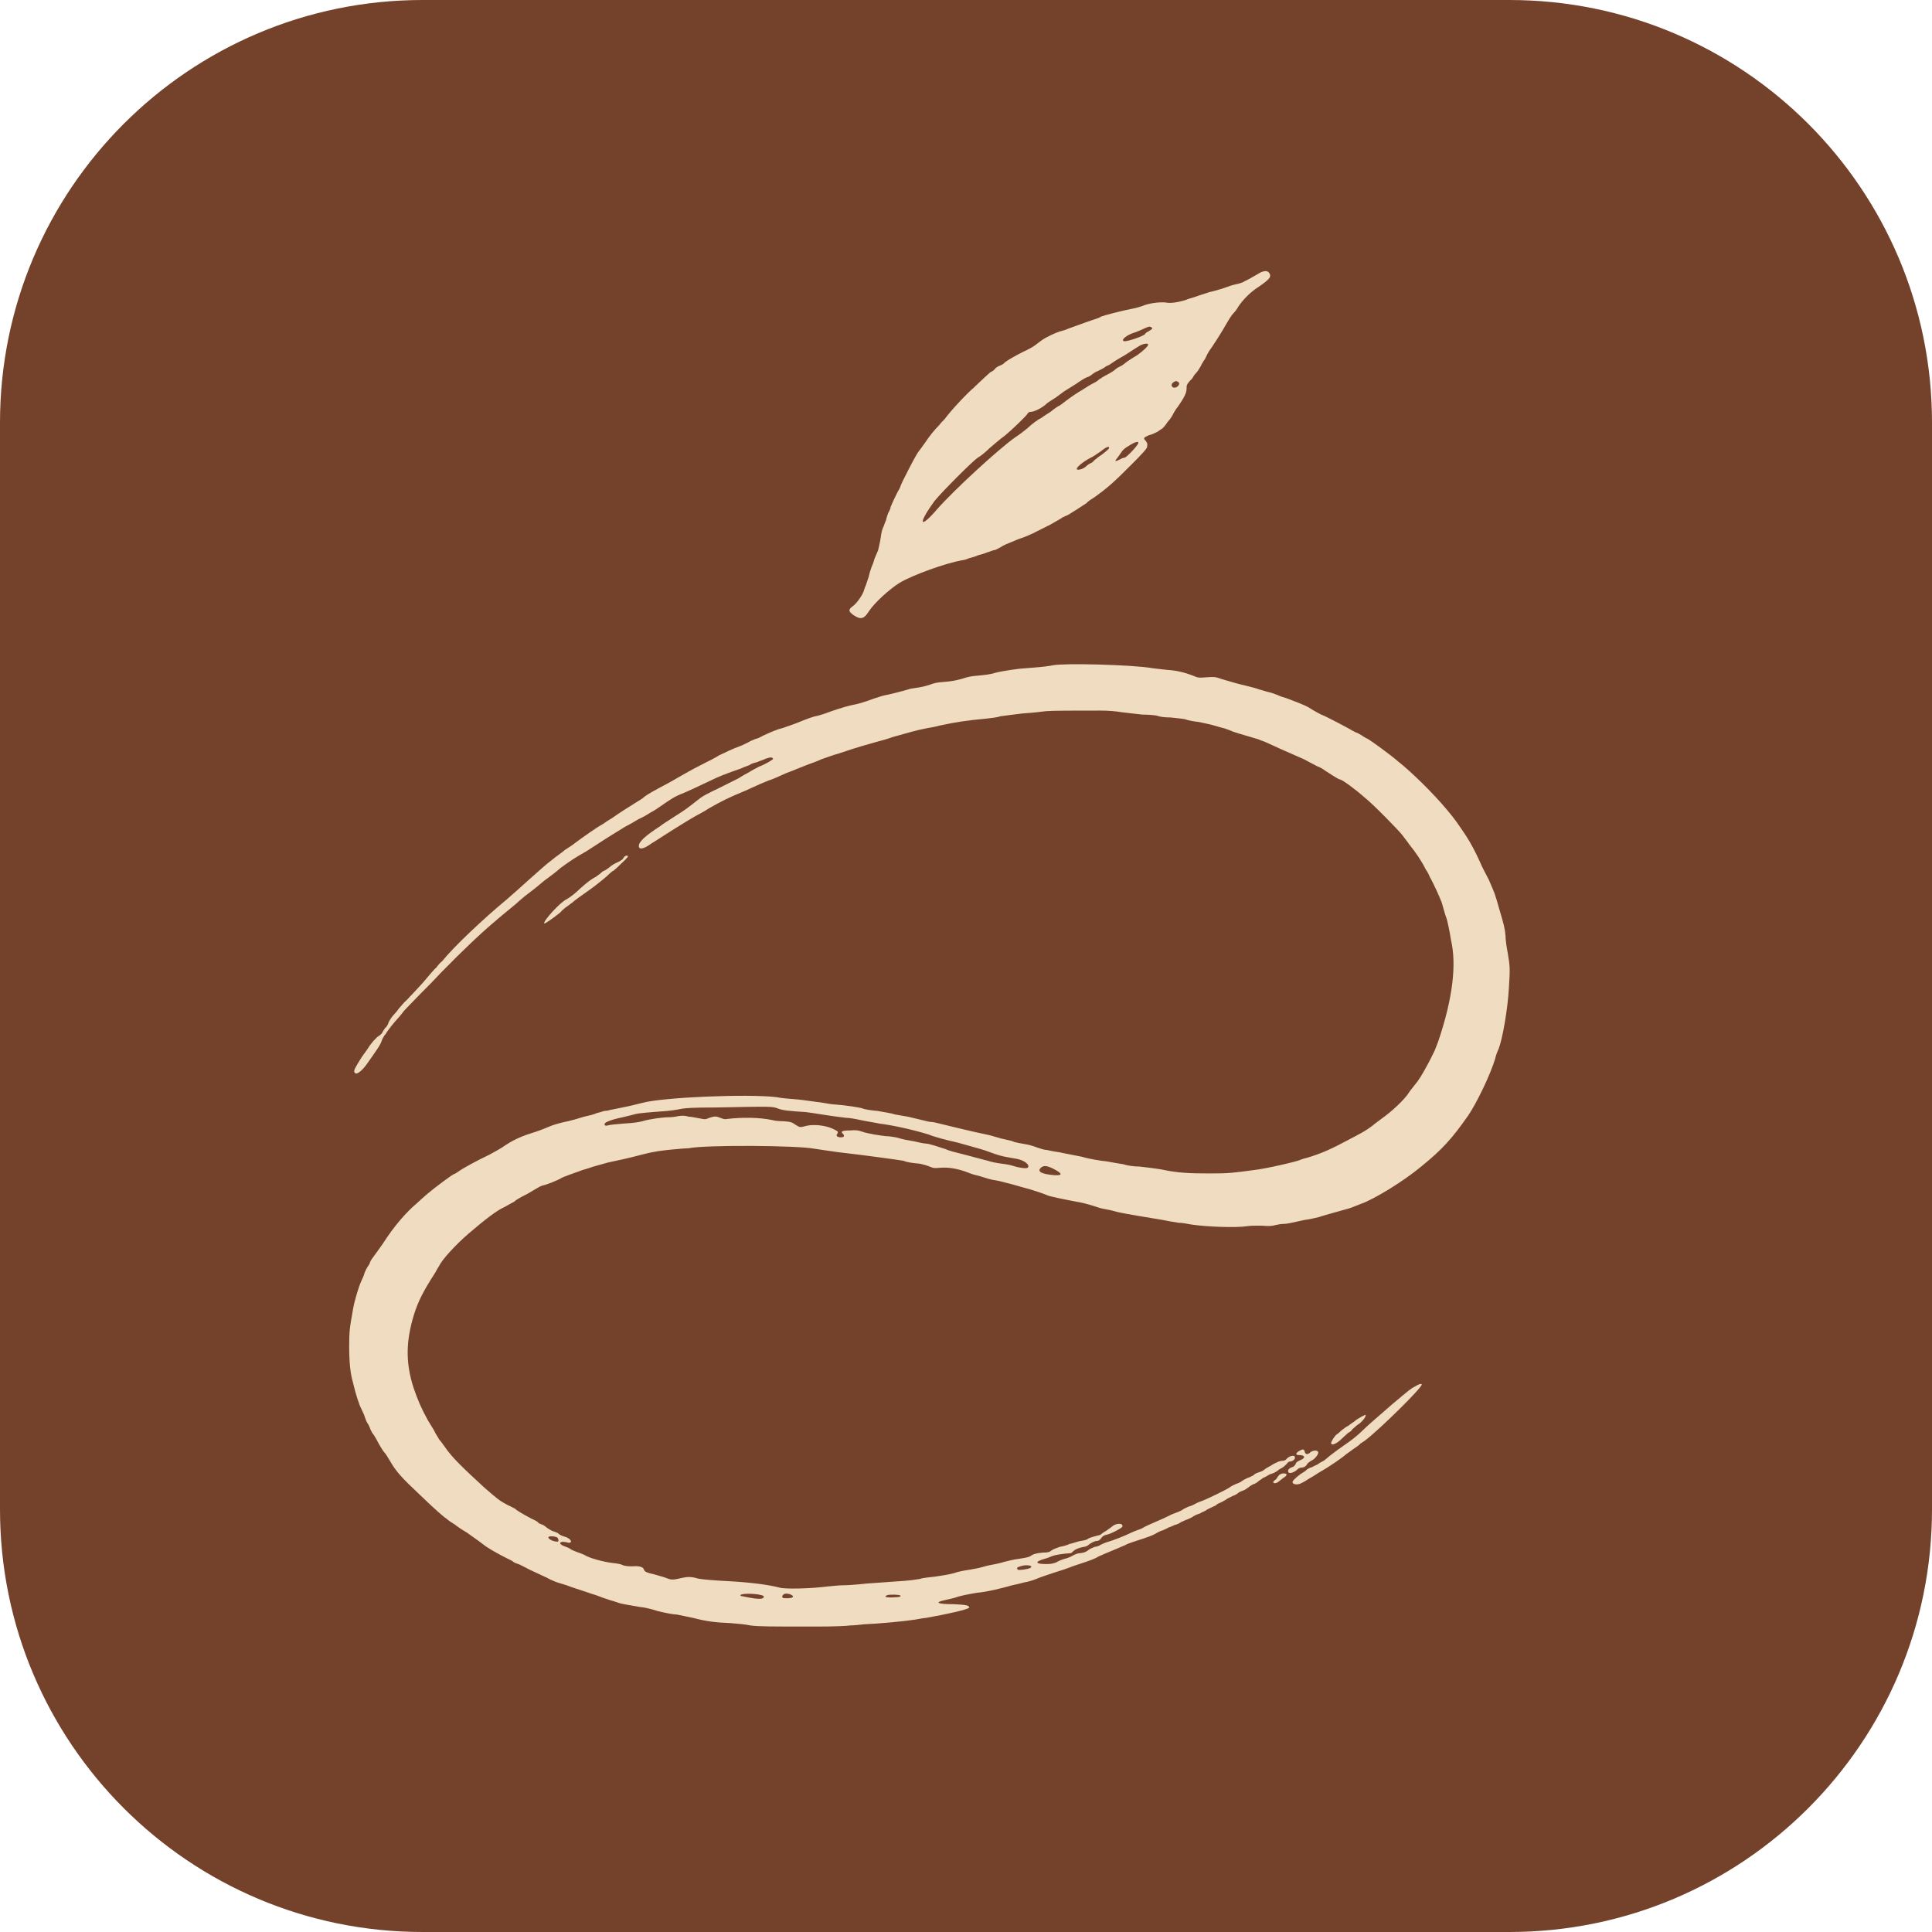
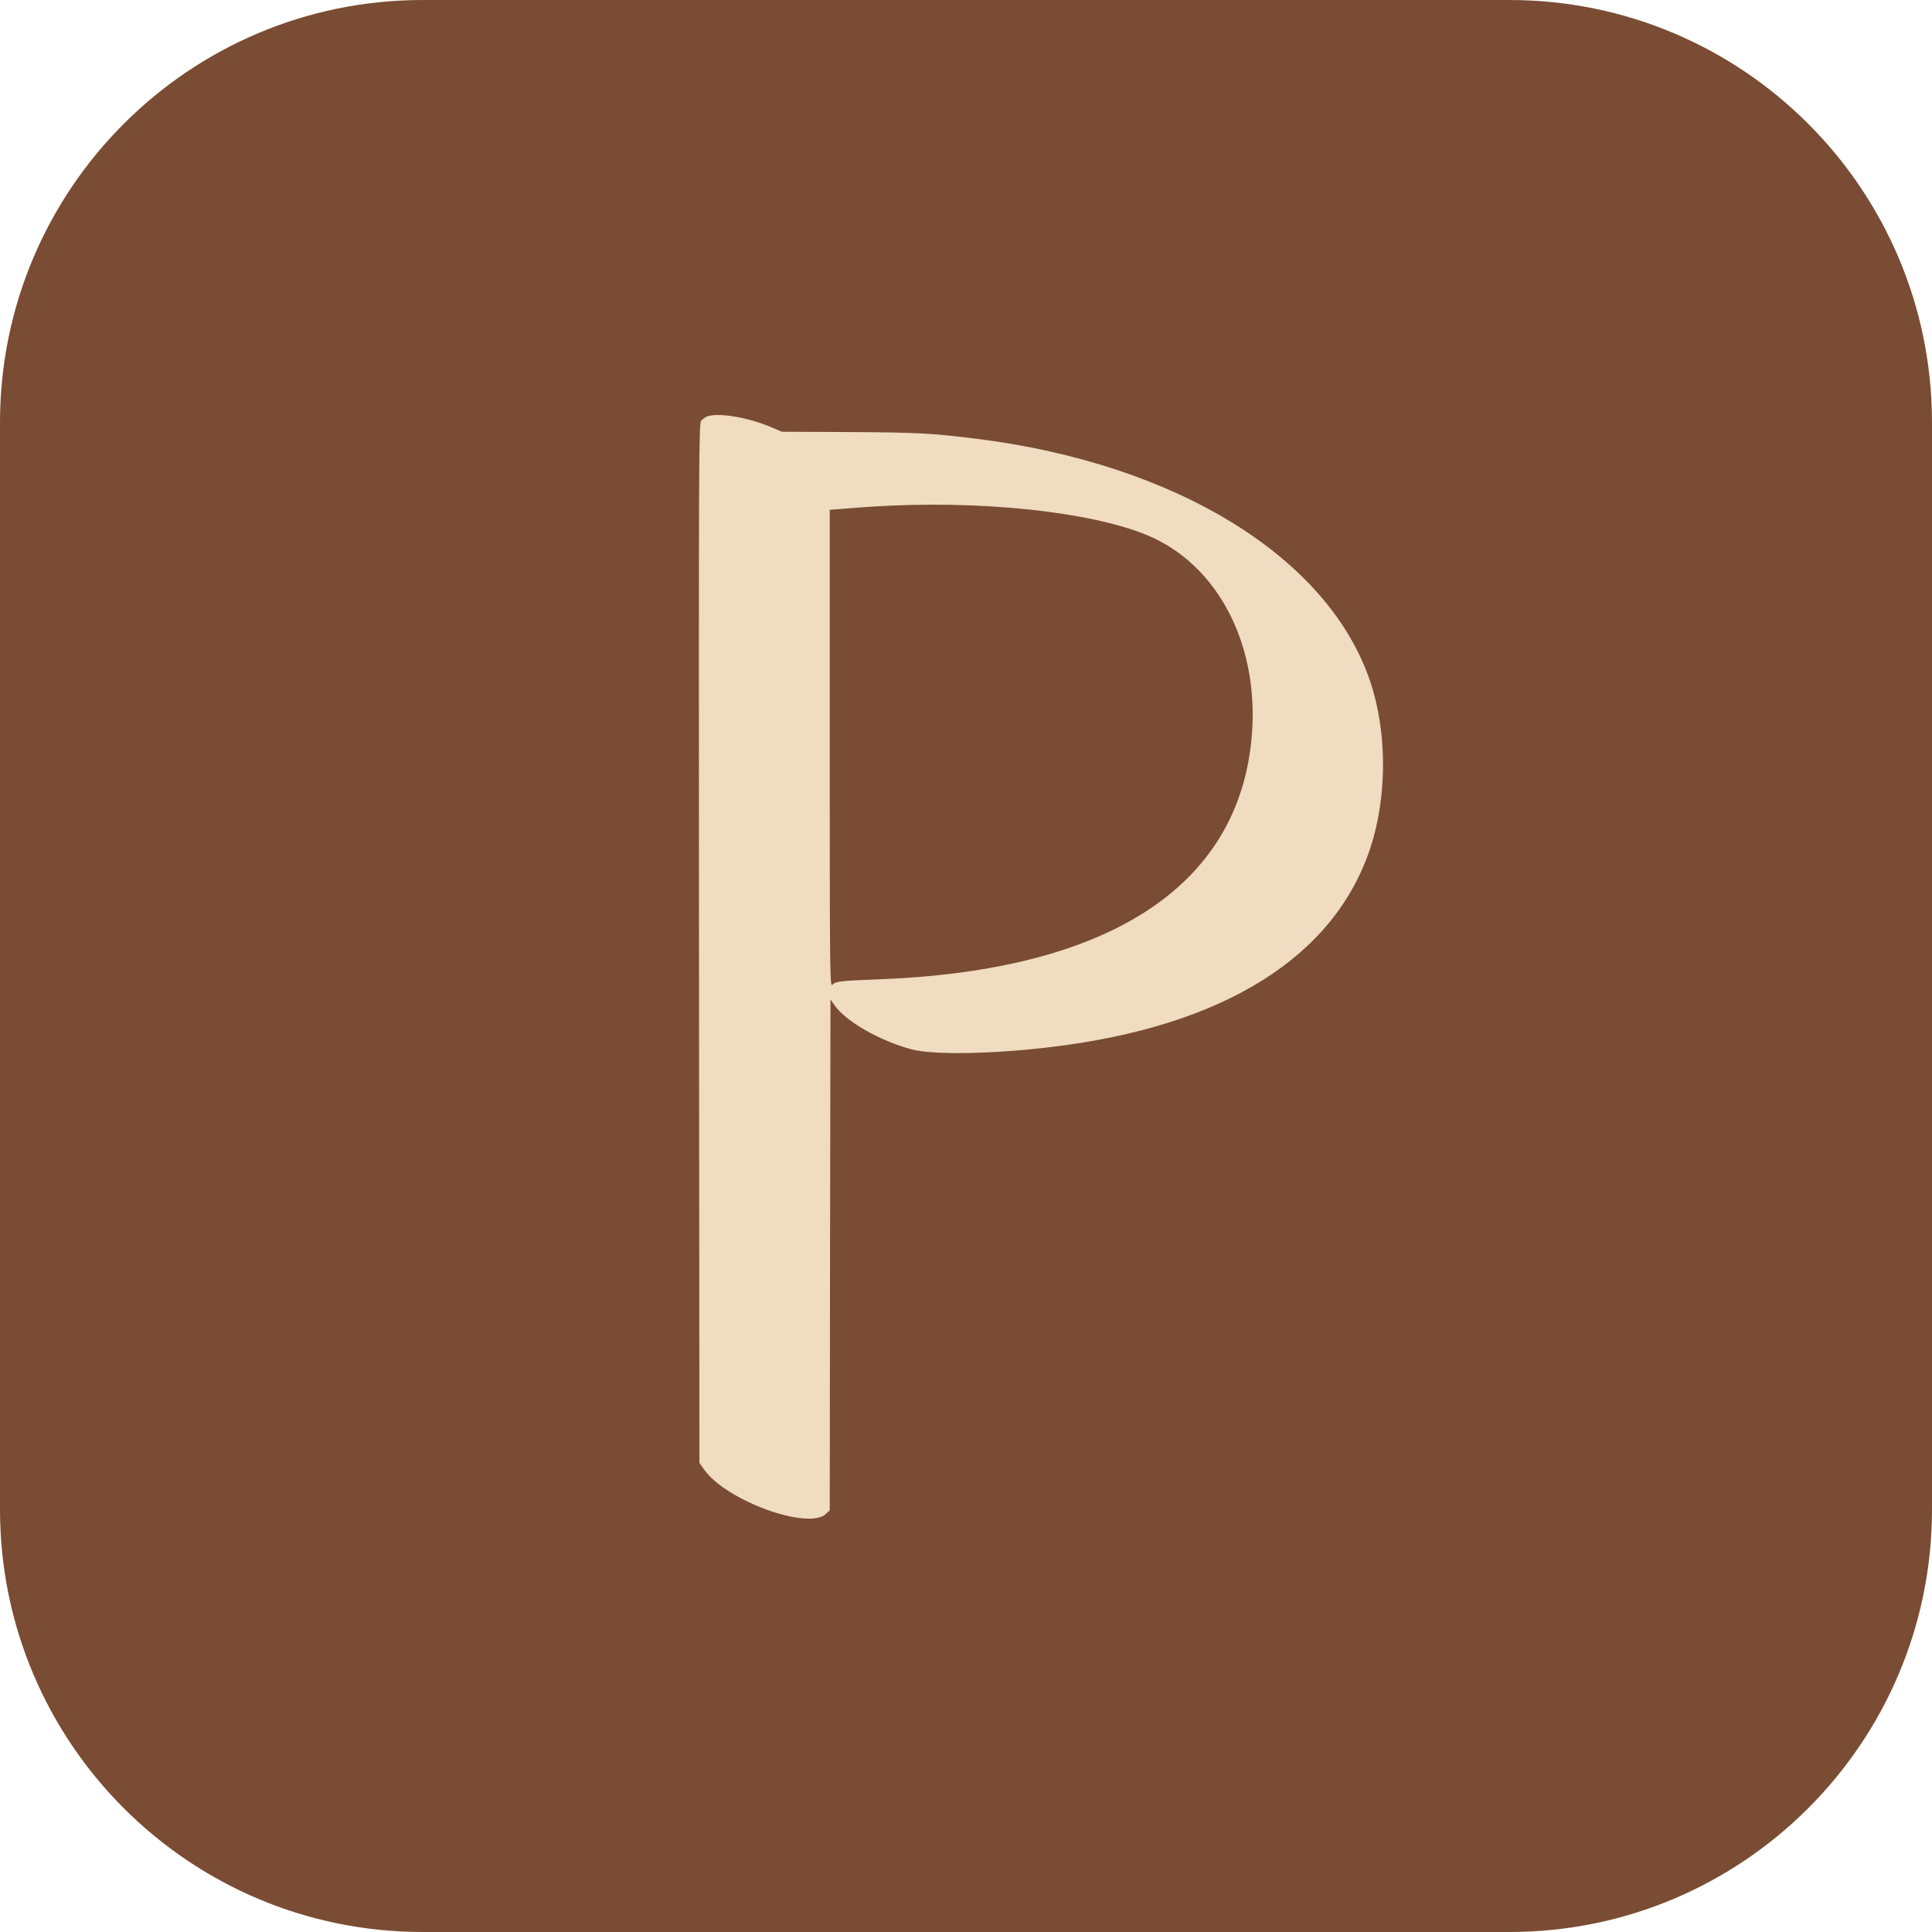
<svg xmlns="http://www.w3.org/2000/svg" viewBox="0 0 64 64">
-   <rect width="64" height="64" rx="14" fill="#74412A" />
-   <path fill="#F0DCC0" fill-rule="evenodd" transform="translate(-19.27 8.32) scale(0.19)" d="M 320.7 4 C 318.1 5.5 317.8 5.6 316.8 5.8 C 316.3 5.9 315.4 6.2 314.9 6.4 C 314.4 6.6 313.5 6.8 312.9 7 C 312.3 7.1 311.5 7.4 311.2 7.5 C 310.8 7.6 310.3 7.8 310 7.9 C 309.7 8 309.1 8.2 308.7 8.3 C 307.5 8.8 305.8 9.1 305 9 C 304 8.8 302.2 9 301 9.4 C 300.5 9.6 299.6 9.9 299 10 C 296.9 10.4 293.9 11.2 293.4 11.4 C 293.2 11.6 292.5 11.8 291.9 12 C 290.4 12.5 288.6 13.2 287.7 13.5 C 287.3 13.7 286.6 13.9 286.2 14 C 285.5 14.2 283.8 15 283.1 15.5 C 282.8 15.7 282.3 16.1 281.9 16.4 C 281.5 16.7 280.6 17.2 279.9 17.5 C 278.5 18.2 277.1 19 276.6 19.4 C 276.5 19.6 276.1 19.8 275.9 19.9 C 275.6 20 275.2 20.2 275 20.4 C 274.8 20.7 274.4 21 274.1 21.1 C 273.9 21.3 273.4 21.7 273.1 22 C 272.8 22.3 271.9 23.1 271.2 23.8 C 269.9 24.9 267.2 27.8 266.1 29.3 C 265.8 29.6 265.4 30 265.2 30.3 C 264.3 31.2 263.5 32.2 262.7 33.4 C 262.2 34.1 261.7 34.8 261.6 34.9 C 261.2 35.4 260.2 37.3 258.8 40.1 C 258.6 40.5 258.4 41 258.3 41.3 C 257.8 42.1 256.9 44.1 256.7 44.6 C 256.7 44.8 256.5 45.3 256.3 45.6 C 256.2 45.8 256 46.4 255.9 46.9 C 255.7 47.3 255.5 48 255.3 48.4 C 255.1 48.9 255 49.7 254.9 50.4 C 254.8 51 254.6 51.8 254.5 52.2 C 254.3 52.6 254.1 53.2 253.9 53.6 C 253.8 54 253.6 54.6 253.4 55 C 253.3 55.3 253 56.1 252.9 56.7 C 252.7 57.3 252.5 57.9 252.4 58.2 C 252.3 58.4 252.1 58.9 252 59.3 C 251.7 60.1 250.8 61.4 250.1 61.9 C 249.3 62.5 249.3 62.8 250.3 63.5 C 251.5 64.3 252.1 64.1 252.9 62.8 C 253.9 61.3 256.4 59 258.3 57.8 C 260.7 56.4 266.3 54.4 269.1 53.9 C 269.4 53.9 270 53.7 270.5 53.5 C 270.9 53.4 271.6 53.2 272 53 C 272.5 52.9 273.1 52.7 273.6 52.5 C 274 52.4 274.6 52.1 274.9 52.1 C 275.2 52 275.7 51.7 275.9 51.6 C 276.3 51.3 276.8 51.1 279 50.2 C 280 49.9 281.6 49.2 282.3 48.8 C 282.5 48.7 283.5 48.2 284.5 47.7 C 285.5 47.1 286.5 46.6 286.7 46.4 C 287 46.3 287.3 46.1 287.4 46.1 C 287.7 46 290.3 44.3 290.9 43.9 C 291 43.7 291.6 43.3 292.1 43 C 294.5 41.3 295.6 40.3 298.6 37.3 C 300.7 35.2 301.3 34.5 301.4 34.2 C 301.5 33.5 301.5 33.6 301.2 33.1 C 300.7 32.6 300.8 32.5 301.7 32.1 C 302.2 32 302.8 31.7 303.2 31.5 C 303.5 31.3 303.9 31 304.1 30.9 C 304.2 30.8 304.5 30.5 304.7 30.2 C 304.9 29.9 305.2 29.5 305.4 29.3 C 305.6 29 305.9 28.6 306 28.3 C 306.2 28 306.5 27.4 306.8 27.1 C 307.9 25.5 308.3 24.7 308.3 24 C 308.3 23.4 308.3 23.3 308.8 22.7 C 309.1 22.4 309.4 22.1 309.4 22 C 309.4 22 309.6 21.6 310 21.2 C 310.3 20.9 310.6 20.3 310.8 20 C 310.9 19.7 311.2 19.3 311.3 19.1 C 311.5 18.9 311.7 18.4 311.9 18 C 312.1 17.6 312.5 17 312.8 16.6 C 313.6 15.4 314.1 14.6 314.7 13.6 C 315.8 11.7 316.1 11.2 316.5 10.8 C 316.7 10.6 317.1 10.1 317.3 9.7 C 318.1 8.5 319.2 7.4 320.3 6.6 C 322.7 5 323.2 4.5 322.7 3.8 C 322.4 3.3 321.6 3.4 320.7 4M 301.1 13.4 C 300.7 13.6 300 13.9 299.5 14.1 C 298 14.5 296.7 15.5 297.4 15.7 C 298 15.8 301.1 14.7 301.1 14.4 C 301.1 14.3 301.4 14.1 301.8 13.9 C 302.4 13.5 302.4 13.5 302.2 13.3 C 301.9 13.1 301.8 13.1 301.1 13.4M 300.1 16.5 C 299.6 16.8 298.5 17.5 297.6 18.1 C 296.9 18.5 296 19 295.3 19.5 C 294.9 19.8 294.5 20 294.4 20 C 294.4 20 294.1 20.2 293.8 20.4 C 293.4 20.6 292.9 20.9 292.6 21 C 292.3 21.1 292 21.4 291.8 21.5 C 291.7 21.6 291.3 21.9 290.9 22 C 290.6 22.1 289.8 22.6 289.1 23.1 C 288.5 23.5 287.8 23.9 287.5 24.1 C 287.3 24.2 286.7 24.6 286.2 25 C 285.7 25.4 285.1 25.8 284.9 25.9 C 284.7 26 284.3 26.3 284 26.5 C 283.3 27.2 282 27.9 281.3 28 C 280.9 28 280.7 28.1 280.6 28.3 C 280.4 28.7 278 31 276.7 32.1 C 276 32.6 274.8 33.6 274 34.3 C 273.2 35.1 272.3 35.8 271.9 36 C 271 36.6 265.8 41.8 264.4 43.5 C 261.4 47.6 261.7 48.6 264.8 45 C 267.7 41.7 275.5 34.5 278.5 32.4 C 279 32.1 279.9 31.4 280.4 31 C 281.5 30 282.3 29.4 283.1 29 C 283.3 28.8 284 28.4 284.6 28 C 285.2 27.5 285.9 27 286.2 26.9 C 286.5 26.7 287 26.3 287.4 26 C 288.2 25.4 289.2 24.7 290.1 24.2 C 290.4 24 290.9 23.7 291.2 23.5 C 291.5 23.3 291.9 23.1 292.1 23 C 292.3 22.9 292.7 22.7 293 22.4 C 293.3 22.2 293.9 21.8 294.5 21.5 C 295.1 21.2 295.7 20.8 295.9 20.6 C 296.1 20.4 296.5 20.2 296.7 20.1 C 297 20 297.5 19.6 298 19.2 C 298.5 18.9 299.2 18.4 299.6 18.2 C 300.6 17.5 301.6 16.6 301.6 16.3 C 301.6 16 300.8 16.1 300.1 16.5M 306.1 22.8 C 305.5 23.1 305.6 23.8 306.2 23.8 C 306.8 23.8 307.3 23 306.8 22.8 C 306.5 22.6 306.5 22.6 306.1 22.8M 298.3 33.9 C 297.6 34.3 297.2 34.6 296.9 35.1 C 296.6 35.5 296.3 36 296.1 36.2 C 295.7 36.7 295.9 36.7 296.7 36.3 C 297 36.1 297.4 36 297.5 36 C 297.8 36 299.9 33.8 299.9 33.4 C 299.9 33.1 299.2 33.3 298.3 33.9M 293.2 35 C 292.6 35.4 291.9 35.9 291.6 36 C 289.9 36.9 288.6 38.1 289.4 38.1 C 289.9 38.1 290.5 37.8 290.8 37.5 C 291 37.3 291.3 37.1 291.5 37 C 291.8 36.9 292 36.7 292.1 36.6 C 292.2 36.4 292.6 36.2 292.9 35.9 C 293.7 35.4 294.8 34.5 294.8 34.3 C 294.8 33.9 294.2 34.2 293.2 35M 285 72.2 C 284.6 72.3 283.1 72.5 281.7 72.6 C 280.4 72.7 279.2 72.8 279.2 72.8 C 279.1 72.8 278.5 72.9 277.7 73 C 277 73.1 275.8 73.3 275 73.5 C 274.1 73.8 273 73.9 272 74 C 270.7 74.1 270.2 74.2 269 74.6 C 267.8 74.9 267.3 75 266 75.1 C 264.7 75.2 264.3 75.3 263.5 75.6 C 262.9 75.8 262.1 76 261.4 76.1 C 260.7 76.2 260 76.3 259.8 76.4 C 259.2 76.6 256.1 77.4 255.8 77.4 C 255.7 77.4 254.7 77.7 253.8 78 C 251.9 78.7 251.2 78.9 249.7 79.2 C 248.8 79.4 246.6 80.1 245.3 80.6 C 245 80.7 244.4 80.9 244 81 C 243.3 81.1 242.2 81.5 240 82.4 C 239.4 82.6 238.6 82.9 238 83.1 C 236.8 83.4 235.7 83.9 234.4 84.5 C 233.9 84.8 233.4 85 233.3 85 C 233.2 85 232.8 85.2 232.3 85.4 C 231.8 85.7 231.1 86 230.7 86.2 C 229 86.8 227.9 87.4 226.8 87.9 C 226.2 88.3 224.8 89 223.8 89.5 C 222.8 90 221.5 90.7 221 91 C 220.5 91.3 219.2 92 218.2 92.6 C 215 94.3 214.5 94.6 213.8 95.1 C 213.4 95.5 212.8 95.8 212.5 96 C 211.2 96.8 209.3 98 208.2 98.8 C 207.7 99.1 206.9 99.6 206.5 99.9 C 205.4 100.5 203 102.2 201.8 103.1 C 201.3 103.5 200.4 104.1 199.9 104.4 C 199.5 104.8 198.4 105.5 197.7 106.1 C 196.4 107.1 196 107.5 193.4 109.8 C 192.1 111 191.5 111.5 189.8 113 C 185.7 116.4 180.6 121.2 178.5 123.8 C 178.1 124.1 177.7 124.6 177.5 124.9 C 177.2 125.1 176.2 126.3 175.1 127.6 C 174 128.8 172.7 130.2 172.3 130.6 C 171.8 131 171.3 131.7 171 132 C 170.8 132.3 170.4 132.8 170.1 133.1 C 169.8 133.4 169.4 134 169.2 134.4 C 169.1 134.8 168.8 135.3 168.6 135.4 C 168.5 135.6 168.2 135.9 168.1 136.2 C 168 136.4 167.7 136.7 167.5 136.8 C 167 137.1 166.1 138.1 165.5 139.1 C 165.2 139.5 164.7 140.2 164.5 140.5 C 163.3 142.4 163.1 142.8 163.2 143.1 C 163.4 143.8 164.4 143.1 165.4 141.7 C 167.1 139.3 167.8 138.3 168 137.6 C 168.1 137.3 168.3 137 168.4 136.8 C 168.6 136.6 168.8 136.3 168.9 136.1 C 169.1 135.8 169.7 135 170.4 134.2 C 170.6 134 171.3 133.2 171.9 132.4 C 172.6 131.7 173.8 130.4 174.7 129.5 C 175.6 128.6 177.2 127 178.2 125.9 C 182.2 121.8 185.6 118.6 187.9 116.7 C 188.2 116.4 189.1 115.7 189.8 115.1 C 190.5 114.5 191.3 113.9 191.6 113.6 C 191.8 113.4 192.5 112.8 193 112.4 C 193.5 112 194.6 111.2 195.3 110.6 C 196.1 109.9 196.9 109.3 197.2 109.1 C 197.5 108.9 198.4 108.2 199.2 107.5 C 201 106.2 201.6 105.8 203.7 104.6 C 204.5 104.1 206 103.1 207.1 102.4 C 208.2 101.7 209.7 100.8 210.5 100.3 C 211.3 99.9 212.3 99.3 212.8 99 C 213.3 98.8 214.2 98.3 214.8 97.9 C 215.4 97.6 216.3 97 216.7 96.7 C 218.3 95.6 219 95.1 220.3 94.6 C 221.3 94.2 223.2 93.3 225.1 92.4 C 226.7 91.6 228 91.1 230.6 90.2 C 231.2 89.9 231.9 89.7 232.1 89.6 C 232.3 89.4 232.9 89.2 233.4 89.1 C 233.8 88.9 234.5 88.7 234.9 88.5 C 235.7 88.2 236.1 88.2 236.2 88.5 C 236.3 88.6 235 89.4 233.7 89.9 C 233.2 90.2 232.5 90.5 232.1 90.8 C 231.7 91 230.8 91.5 230.2 91.9 C 229.6 92.2 228 93 226.6 93.7 C 224.5 94.7 223.9 95 222.8 95.9 C 221.4 97 220.9 97.4 219.3 98.4 C 218.7 98.8 217.9 99.3 217.6 99.5 C 217.3 99.7 216.8 100 216.6 100.2 C 213.8 102 212.8 103 212.8 103.7 C 212.8 104.4 213.6 104.3 215.1 103.2 C 215.8 102.8 216.8 102.1 217.3 101.8 C 217.8 101.5 218.7 100.9 219.2 100.6 C 220.3 99.9 222.6 98.5 223.4 98.1 C 223.8 97.9 224.5 97.5 225.1 97.1 C 227.4 95.8 228.4 95.3 231.3 94.1 C 233.9 92.9 234.4 92.7 235.4 92.3 C 236.1 92.1 237.4 91.5 238.5 91 C 239.6 90.6 241 90 241.8 89.7 C 242.5 89.4 243.8 89 244.6 88.6 C 245.5 88.3 246.8 87.8 247.6 87.6 C 250.8 86.5 252.7 86 254.1 85.6 C 254.9 85.4 256.3 85 257.1 84.7 C 259.2 84.1 261.7 83.4 262.9 83.2 C 263.5 83.1 264.6 82.9 265.3 82.7 C 268.1 82.1 270.1 81.8 273.4 81.5 C 274.2 81.4 275.3 81.3 275.8 81.1 C 276.4 81 278.1 80.8 279.7 80.6 C 281.3 80.5 283.1 80.3 283.8 80.2 C 284.9 80.1 288.8 80.1 293.2 80.1 C 294.7 80.1 295.9 80.2 297.1 80.4 C 298 80.5 299.6 80.7 300.6 80.8 C 301.6 80.8 302.8 80.9 303.2 81 C 303.6 81.2 304.6 81.3 305.5 81.3 C 306.4 81.4 307.5 81.5 308 81.6 C 308.5 81.8 309.6 82 310.5 82.1 C 311.3 82.3 312.5 82.5 313.1 82.7 C 313.7 82.9 314.5 83.1 314.9 83.2 C 315.4 83.4 315.8 83.5 316 83.6 C 316.3 83.8 318.1 84.3 320.8 85.1 C 321.2 85.3 321.9 85.5 322.3 85.7 C 322.9 86 325.8 87.3 328.8 88.6 C 329.5 89 330.3 89.4 330.5 89.5 C 330.7 89.6 331 89.8 331.3 89.9 C 331.6 90 332.1 90.3 332.5 90.6 C 334.5 91.9 334.9 92.1 335 92.1 C 335.4 92.1 337.7 93.8 339.4 95.3 C 340.8 96.4 345.4 101.1 345.9 101.8 C 346.1 102.1 346.7 102.8 347.1 103.4 C 348.3 104.9 349.2 106.2 350 107.8 C 350.3 108.2 350.6 108.8 350.7 109.1 C 351.4 110.3 352.5 112.8 352.8 113.6 C 352.9 114 353.2 115 353.4 115.7 C 353.7 116.4 353.9 117.4 354 117.9 C 354.1 118.4 354.3 119.4 354.4 120.1 C 355.4 124.4 354.7 130.3 352.2 137.7 C 351.9 138.5 351.6 139.3 351.5 139.5 C 351.4 139.7 351 140.5 350.6 141.3 C 349.3 143.7 348.9 144.4 347.9 145.6 C 347.5 146.1 347.1 146.6 347 146.8 C 346.2 148 344.1 150 342.1 151.4 C 341.6 151.8 341 152.2 340.8 152.4 C 340.3 152.8 339.3 153.5 338.1 154.1 C 337.8 154.3 337.1 154.6 336.6 154.9 C 333.6 156.5 331.9 157.3 329.2 158.1 C 328.7 158.2 328.2 158.4 328.2 158.4 C 327.7 158.7 322 160 320.1 160.2 C 316.4 160.7 315.6 160.8 312.5 160.8 C 308.6 160.8 306.7 160.7 303.9 160.1 C 302.7 159.9 301 159.7 300.1 159.6 C 299.1 159.6 297.8 159.4 297.3 159.2 C 296.7 159.1 295.4 158.9 294.4 158.7 C 293.4 158.6 291.4 158.3 290.1 157.9 C 288.7 157.6 286.9 157.3 286.1 157.1 C 285.3 157 284.3 156.8 283.9 156.7 C 283.4 156.7 282.7 156.4 282.3 156.3 C 281.8 156.1 280.9 155.8 280.2 155.7 C 279.5 155.6 278.6 155.4 278.2 155.3 C 277.9 155.1 277.2 155 276.8 154.9 C 276.3 154.8 275.5 154.6 274.9 154.4 C 274.3 154.2 273.4 154 272.9 153.9 C 271.8 153.7 266.8 152.5 265.2 152.1 C 264.8 152 264.1 151.8 263.5 151.8 C 263 151.7 262.2 151.5 261.8 151.4 C 261.4 151.3 260.5 151.1 259.7 150.9 C 259 150.8 258 150.6 257.4 150.5 C 256.9 150.3 255.5 150.1 254.4 149.9 C 253.2 149.8 252.1 149.6 251.9 149.5 C 251.5 149.3 248.7 148.9 247.3 148.8 C 246.8 148.8 245.5 148.6 244.4 148.4 C 243.4 148.3 241.6 148 240.5 147.9 C 239.4 147.8 237.7 147.7 236.8 147.5 C 232 146.9 217 147.5 213.4 148.5 C 212.9 148.6 211.5 149 210.4 149.2 C 209.3 149.4 208.1 149.7 207.9 149.7 C 207.6 149.8 207.2 149.9 206.8 149.9 C 206.5 150 205.8 150.2 205.4 150.3 C 205 150.5 204.2 150.7 203.7 150.8 C 203.2 150.9 202.3 151.2 201.6 151.4 C 200.9 151.6 200 151.8 199.5 151.9 C 199.1 152 197.9 152.3 197 152.7 C 196.1 153.1 194.7 153.6 194 153.8 C 192.1 154.4 190.7 155.1 189.5 155.9 C 189 156.3 187.7 157 186.8 157.5 C 184.5 158.6 182.1 159.9 181.3 160.5 C 181 160.7 180.7 160.9 180.6 160.9 C 180.4 160.9 177.3 163.2 176 164.3 C 175.3 164.9 174.4 165.7 174.1 166 C 172.3 167.5 170.1 170 168.2 173 C 167.5 174 166.7 175.1 166.4 175.5 C 166.1 175.9 165.9 176.3 165.9 176.4 C 165.9 176.5 165.7 176.8 165.5 177.1 C 165.3 177.4 165 178 164.9 178.4 C 164.8 178.8 164.5 179.3 164.4 179.6 C 164 180.4 163.2 183.1 163 184.3 C 162.4 187.7 162.3 188.2 162.3 190.9 C 162.3 193.8 162.5 195.7 163 197.4 C 163.4 199.2 164.1 201.3 164.4 201.8 C 164.6 202.2 164.8 202.7 164.9 202.9 C 165 203.2 165.2 203.8 165.4 204.2 C 165.7 204.6 165.9 205.1 166 205.4 C 166.1 205.6 166.3 206.1 166.6 206.4 C 166.8 206.7 167.2 207.4 167.5 208 C 167.8 208.5 168.2 209.2 168.4 209.4 C 168.7 209.7 169.1 210.4 169.4 210.9 C 170.5 212.8 171.4 213.8 174.7 216.9 C 177.5 219.6 178.8 220.7 179.4 221.1 C 179.6 221.3 180.2 221.7 180.7 222 C 181.2 222.4 182.1 223 182.8 223.4 C 184.8 224.8 185.3 225.2 185.7 225.5 C 186.3 226 188 227 189.8 227.9 C 190.2 228.1 190.7 228.3 190.9 228.5 C 191 228.6 191.4 228.8 191.8 228.9 C 192.1 229 193 229.5 193.8 229.9 C 194.6 230.3 196 230.9 196.8 231.3 C 197.5 231.7 198.5 232.1 198.9 232.2 C 199.3 232.3 199.8 232.5 200.2 232.6 C 200.9 232.9 202.6 233.4 204.3 234 C 204.9 234.2 205.6 234.4 205.8 234.5 C 206 234.6 206.9 234.9 207.8 235.2 C 208.6 235.4 209.3 235.7 209.4 235.7 C 209.5 235.8 211.9 236.2 213.1 236.4 C 213.5 236.4 214.9 236.7 216.1 237.1 C 217.3 237.4 218.8 237.7 219.4 237.7 C 220 237.8 221.3 238.1 222.3 238.3 C 224.6 238.9 226.2 239.1 228.8 239.2 C 229.9 239.3 231.4 239.4 232.2 239.6 C 233.7 239.8 235.4 239.8 243.6 239.8 C 246.9 239.8 249.1 239.7 249.7 239.6 C 250.2 239.6 251.3 239.5 252.1 239.4 C 254.7 239.3 258.9 238.9 260.9 238.6 C 261.6 238.5 262.4 238.3 262.8 238.3 C 266.3 237.7 270.3 236.8 270.4 236.5 C 270.4 236.1 269.9 236 267.7 235.9 C 264.8 235.9 264.3 235.6 266.1 235.2 C 266.6 235.1 267.4 234.9 267.8 234.8 C 268.9 234.4 270.1 234.2 271.8 233.9 C 273.3 233.8 276.2 233.1 277.9 232.6 C 278.4 232.5 279.3 232.3 280 232.1 C 280.7 232 281.6 231.7 282.1 231.5 C 282.5 231.3 284 230.8 285.2 230.4 C 286.5 230 287.7 229.6 287.9 229.5 C 288.1 229.4 288.7 229.2 289.3 229 C 291.5 228.3 292.5 227.9 292.9 227.6 C 293.3 227.4 294.3 227 296.2 226.2 C 296.7 226 297.4 225.7 297.6 225.6 C 297.9 225.4 298.5 225.2 299.1 225 C 301.6 224.2 302.4 223.9 302.9 223.6 C 303.2 223.4 303.8 223.1 304.2 223 C 304.6 222.8 305.1 222.6 305.2 222.5 C 305.3 222.5 305.8 222.3 306.2 222.1 C 306.6 222 307.1 221.8 307.3 221.6 C 307.6 221.5 308.1 221.2 308.5 221.1 C 308.9 220.9 309.4 220.7 309.6 220.5 C 309.8 220.4 310.2 220.2 310.6 220.1 C 310.9 219.9 311.4 219.7 311.6 219.6 C 311.8 219.4 312.3 219.2 312.7 219 C 313.1 218.8 313.4 218.7 313.5 218.6 C 313.5 218.5 313.9 218.3 314.4 218.1 C 314.8 217.9 315.3 217.6 315.4 217.5 C 315.6 217.4 316 217.2 316.4 217 C 316.8 216.9 317.2 216.6 317.3 216.5 C 317.4 216.4 317.8 216.2 318.1 216.1 C 318.5 216 318.8 215.7 319 215.6 C 319.1 215.5 319.5 215.2 319.9 215 C 320.3 214.9 320.7 214.6 320.9 214.4 C 321 214.3 321.4 214.1 321.6 213.9 C 321.9 213.8 322.2 213.6 322.4 213.5 C 322.5 213.4 322.9 213.2 323.3 213.1 C 323.6 213 324.1 212.7 324.2 212.6 C 324.4 212.4 324.8 212.2 325 212.1 C 325.3 211.9 325.6 211.6 325.8 211.4 C 325.9 211.2 326.1 211 326.5 211 C 327 210.9 327.4 210.4 327.1 210.1 C 326.9 209.9 326.2 210.1 325.8 210.5 C 325.6 210.8 325.3 210.9 325 210.9 C 324.8 210.9 324.3 211 324 211.2 C 323.7 211.3 323.2 211.6 322.9 211.8 C 322.5 212 322 212.3 321.9 212.4 C 321.7 212.6 321.3 212.8 320.9 212.9 C 320.6 213 320.1 213.2 320 213.4 C 319.8 213.5 319.3 213.8 318.9 213.9 C 318.5 214.1 318.1 214.3 318 214.4 C 317.9 214.5 317.4 214.8 317 214.9 C 316.6 215.1 316.1 215.3 316 215.4 C 315.6 215.8 311.4 217.8 310.7 218 C 310.4 218.1 310 218.3 309.8 218.4 C 309.5 218.6 309 218.8 308.6 218.9 C 308.2 219.1 307.7 219.3 307.5 219.5 C 307.3 219.6 306.9 219.8 306.6 219.9 C 306.4 220 305.7 220.2 305.2 220.5 C 304.6 220.8 303.7 221.2 303 221.5 C 302.3 221.8 301.4 222.2 301 222.4 C 300.6 222.7 300 222.9 299.7 223 C 299.4 223.1 298.9 223.3 298.5 223.5 C 297.5 224 295.4 224.8 294.7 225 C 294.3 225.1 293.8 225.3 293.4 225.5 C 293.1 225.7 292.6 225.9 292.3 225.9 C 292 226 291.6 226.2 291.4 226.3 C 290.9 226.7 290.6 226.9 289.8 227 C 289.3 227 288.9 227.2 288.5 227.4 C 288.2 227.6 287.5 227.9 287 228 C 286.6 228.1 285.9 228.4 285.6 228.6 C 285 228.8 284.8 228.9 283.8 228.9 C 281.9 228.9 281.8 228.5 283.5 228 C 284 227.9 284.6 227.6 284.9 227.5 C 285.4 227.3 286.7 227.1 288.1 227 C 288.2 227 288.4 226.8 288.6 226.6 C 289 226.3 289.4 226.1 290.4 225.9 C 290.7 225.9 291.1 225.7 291.4 225.4 C 291.7 225.2 292.1 225 292.4 224.9 C 292.9 224.9 293.1 224.8 293.4 224.4 C 293.7 224 293.9 223.9 294.3 223.8 C 295 223.7 296.9 222.7 297.1 222.4 C 297.3 221.8 296.3 221.7 295.5 222.2 C 295.3 222.4 294.7 222.8 294.3 223.1 C 293.9 223.3 293.5 223.6 293.4 223.7 C 293.3 223.8 293.1 223.9 292.9 223.9 C 291.8 224.2 291.4 224.3 291.1 224.5 C 290.9 224.7 290.3 224.8 289.7 224.9 C 289.2 225 288.4 225.3 287.9 225.4 C 287.5 225.6 286.8 225.8 286.2 225.9 C 285.6 226.1 285.1 226.3 284.8 226.5 C 284.4 226.8 284.2 226.9 283.3 226.9 C 282 227 281.5 227.2 281.1 227.5 C 280.8 227.7 280.3 227.8 279 228 C 278.1 228.1 277 228.4 276.6 228.5 C 276.3 228.6 275.5 228.8 275 228.9 C 274.4 229 273.4 229.2 272.8 229.4 C 272.1 229.6 271 229.8 270.4 229.9 C 269.7 230 268.5 230.2 267.7 230.5 C 266.6 230.8 265.6 230.9 264.4 231.1 C 263.5 231.2 262.3 231.3 261.8 231.5 C 261.1 231.6 260 231.8 258.1 231.9 C 256.6 232 254.1 232.2 252.5 232.3 C 250.8 232.5 249 232.6 248.5 232.6 C 247.9 232.6 246.7 232.7 245.8 232.8 C 242.7 233.2 238.2 233.3 237.3 233 C 235.4 232.5 232.2 232.1 228.7 231.9 C 226.6 231.8 223.7 231.6 223 231.4 C 222 231.1 221.3 231.1 220.4 231.3 C 218.7 231.7 218.5 231.7 217.5 231.3 C 217 231.1 216.1 230.9 215.5 230.7 C 214.2 230.4 213.9 230.3 213.7 229.9 C 213.6 229.4 212.9 229.2 211.6 229.3 C 210.7 229.3 210.3 229.2 210 229.1 C 209.7 228.9 209 228.8 208.1 228.7 C 206.5 228.5 204 227.8 203.3 227.3 C 203.1 227.2 202.6 227 202 226.8 C 201.5 226.6 201 226.4 200.9 226.3 C 200.8 226.2 200.4 226 200.1 225.9 C 198.5 225.4 198.9 224.7 200.6 225.2 C 200.6 225.2 200.8 225.2 200.9 225.1 C 201.2 224.9 200.6 224.3 199.8 224.1 C 199.4 224 199 223.8 198.8 223.6 C 198.7 223.5 198.3 223.3 197.9 223.2 C 197.6 223.1 197.1 222.8 196.8 222.6 C 196.6 222.4 196.2 222.1 195.9 222 C 195.6 221.9 195.3 221.8 195.2 221.6 C 195.1 221.5 194.6 221.2 194.1 221 C 192.6 220.2 191.4 219.5 191.3 219.3 C 191.1 219.2 190.6 218.9 189.9 218.6 C 188.4 217.8 188.1 217.5 185.9 215.6 C 182.2 212.2 180.2 210.3 179 208.5 C 178.7 208.1 178.3 207.5 178 207.2 C 177.8 206.8 177.3 206.1 177.1 205.6 C 176.8 205.1 176.3 204.3 176 203.8 C 174.8 201.6 174.3 200.4 173.5 198.1 C 172.1 193.7 172.2 190 173.6 185.4 C 174.3 183.2 175.1 181.5 177.3 178.1 C 177.5 177.7 177.8 177.2 178 176.9 C 178.5 175.8 180.9 173.2 183.1 171.3 C 185.9 168.9 188.1 167.2 189.3 166.7 C 189.8 166.4 190.6 166 191.1 165.7 C 191.5 165.3 192.5 164.8 193.3 164.4 C 194 164 194.8 163.5 195 163.4 C 195.3 163.2 195.7 163 196 162.9 C 196.4 162.9 198.9 161.9 199.3 161.6 C 199.6 161.4 201.6 160.7 203 160.2 C 203.4 160.1 204.3 159.8 204.9 159.6 C 205.6 159.4 206.7 159.1 207.4 158.9 C 208.8 158.6 211.2 158.1 213.4 157.5 C 215.7 156.9 216.9 156.8 218.9 156.6 C 220 156.5 221.1 156.4 221.5 156.4 C 224.5 155.8 240.5 155.9 243.5 156.5 C 244.2 156.6 246.1 156.9 247.6 157.1 C 252.1 157.6 258.5 158.5 259 158.6 C 259.3 158.8 260.5 159 261.8 159.1 C 262.3 159.2 263 159.4 263.5 159.6 C 264.2 159.9 264.3 159.9 265.5 159.8 C 266.9 159.7 268.4 160 269.8 160.5 C 270.3 160.7 271.1 161 271.6 161.1 C 272 161.2 272.7 161.4 273 161.5 C 273.3 161.6 274.2 161.9 275 162 C 275.7 162.1 276.7 162.4 277.1 162.5 C 277.6 162.6 278.6 162.9 279.3 163.1 C 281.3 163.6 283.6 164.4 284 164.6 C 284.4 164.8 286.8 165.3 290 165.9 C 290.9 166.1 291.9 166.4 292.2 166.5 C 292.5 166.6 293.3 166.9 294 167 C 294.6 167.1 295.5 167.3 295.8 167.4 C 296.4 167.6 298 167.9 304.1 168.9 C 305 169.1 306.3 169.3 306.9 169.4 C 307.6 169.4 308.5 169.6 309.1 169.7 C 311.7 170.1 316.9 170.3 318.8 170 C 319.4 169.9 320.3 169.9 321.3 169.9 C 322.6 170 323.1 170 323.8 169.8 C 324.2 169.7 324.8 169.6 325.2 169.6 C 325.5 169.6 326.2 169.5 326.6 169.4 C 327 169.3 328 169.1 328.9 168.9 C 329.8 168.8 331 168.5 331.4 168.4 C 331.9 168.2 332.8 168 333.4 167.8 C 334.1 167.6 335.2 167.3 335.9 167.1 C 336.7 166.9 337.5 166.6 337.7 166.5 C 338 166.4 338.4 166.2 338.7 166.1 C 340.8 165.4 346.1 162.2 349.2 159.6 C 352.9 156.6 354.6 154.7 357.4 150.7 C 358.9 148.5 361.3 143.5 362.1 140.8 C 362.2 140.3 362.5 139.5 362.7 139.1 C 363.4 137.3 364.3 132.1 364.5 128.4 C 364.7 125.2 364.7 124.7 364.3 122.4 C 364.1 121.4 363.9 120 363.9 119.3 C 363.8 118.1 363.6 117.3 362.7 114.3 C 362.5 113.5 362.2 112.6 362.1 112.3 C 362 111.9 361.5 110.8 361 109.6 C 360.4 108.5 359.7 107.1 359.5 106.6 C 358.8 105 357.8 103.1 357 101.9 C 355.6 99.8 354.9 98.8 353.7 97.4 C 351.3 94.5 347.4 90.7 345.1 88.9 C 343.7 87.7 340.8 85.6 340 85.1 C 339.8 85 339.2 84.7 338.8 84.4 C 338.3 84.1 337.9 83.9 337.8 83.9 C 337.7 83.9 337.5 83.7 337.2 83.6 C 336.8 83.3 332.2 80.9 332 80.9 C 331.9 80.9 330.6 80.2 329.5 79.5 C 328.8 79.1 326.7 78.3 325.6 77.9 C 325.2 77.8 324.6 77.6 324.2 77.4 C 323.9 77.3 323.2 77 322.7 76.9 C 322.2 76.8 321.4 76.5 320.9 76.4 C 320.5 76.2 319.5 76 318.8 75.8 C 317.5 75.5 316.4 75.2 314.4 74.6 C 313.3 74.2 313.1 74.2 311.7 74.3 C 310.4 74.4 310.3 74.4 309.4 74 C 308.1 73.5 306.6 73.1 304.9 73 C 304.1 72.9 302.9 72.8 302.3 72.7 C 298.9 72.1 287 71.8 285 72.2M 210.4 105.5 C 210.3 105.5 210.2 105.7 210.1 105.8 C 210.1 106 209.6 106.3 209.2 106.5 C 208.7 106.7 208 107.1 207.7 107.4 C 207.3 107.7 206.9 108 206.8 108 C 206.7 108 206.4 108.2 206.2 108.4 C 205.9 108.7 205.5 108.9 205.3 109.1 C 204.6 109.4 203.6 110.2 202.6 111.1 C 201.8 111.9 200.9 112.6 200.2 113 C 199.1 113.5 196.1 116.8 196.3 117.2 C 196.3 117.4 198 116.2 199.1 115.3 C 199.5 114.8 200.2 114.3 200.5 114.1 C 200.8 113.9 201.1 113.6 201.2 113.6 C 201.3 113.4 203 112.2 204 111.5 C 205 110.8 205.9 110.1 207.2 109 C 207.8 108.4 208.3 108 208.4 108 C 208.4 108 208.9 107.6 209.5 107 C 210 106.5 210.6 106 210.7 105.8 C 211.1 105.5 210.8 105.2 210.4 105.5M 226.1 149.3 C 222.3 149.3 221.1 149.4 220.4 149.5 C 220 149.6 218.8 149.8 217.8 149.9 C 213.7 150.2 213 150.3 212.4 150.4 C 212 150.5 210.9 150.8 210 151 C 207.6 151.5 206.5 152 206.9 152.4 C 207 152.5 207.1 152.5 207.5 152.4 C 207.8 152.3 209 152.2 210.2 152.1 C 211.8 152 212.6 151.9 213.4 151.7 C 214.7 151.3 217 151 218.1 151 C 218.5 151 219.3 150.9 219.7 150.8 C 220.4 150.7 220.8 150.7 221.5 150.9 C 221.9 150.9 222.8 151.1 223.4 151.2 C 224.4 151.4 224.4 151.4 225.1 151.1 C 226.1 150.8 226.2 150.8 227 151.1 C 227.5 151.3 227.8 151.4 228.2 151.3 C 230.7 151 233.8 151 236.1 151.5 C 236.4 151.6 237.3 151.7 238.1 151.7 C 239.4 151.8 239.5 151.9 240.1 152.3 C 240.9 152.8 240.9 152.8 242 152.5 C 243.3 152.2 245.3 152.4 246.6 153 C 247.6 153.5 247.6 153.5 247.4 153.9 C 247.1 154.2 247.4 154.5 248 154.5 C 248.6 154.5 248.7 154.3 248.4 153.9 C 247.9 153.5 248.2 153.3 249.7 153.3 C 250.7 153.2 251.1 153.3 251.7 153.5 C 252.8 153.9 255 154.2 255.9 154.3 C 256.3 154.3 257.1 154.4 257.6 154.5 C 258 154.6 259 154.9 259.7 155 C 260.4 155.1 261.3 155.3 261.7 155.4 C 262.1 155.5 262.7 155.6 262.9 155.6 C 263.4 155.6 265.2 156.2 266.4 156.6 C 266.7 156.8 268.3 157.2 269.9 157.6 C 271.5 158 273.2 158.5 273.7 158.6 C 274.2 158.8 275.3 159 276.1 159.1 C 277 159.2 277.9 159.4 278.1 159.5 C 279 159.8 280.4 160 280.6 159.8 C 281.1 159.3 279.9 158.4 278.4 158.2 C 276.1 157.8 275.9 157.8 273.2 156.8 C 272.3 156.5 270.1 155.9 268.3 155.4 C 266.5 155 264.2 154.4 263.3 154 C 260.3 153.1 257.1 152.4 254.7 152.1 C 253.8 151.9 252.4 151.7 251.5 151.5 C 250.6 151.3 249.5 151.1 248.9 151.1 C 247.2 150.9 245.9 150.7 244.6 150.5 C 244 150.4 242.7 150.2 241.9 150.1 C 238.8 149.9 237.9 149.8 237.1 149.5 C 236.1 149.1 236.2 149.1 226.1 149.3M 282.9 159.8 C 282.2 160.5 283 160.9 285.2 161.1 C 286.8 161.2 286.7 160.8 284.9 159.9 C 283.8 159.4 283.4 159.4 282.9 159.8M 348.2 197.9 C 347.4 198.3 347.3 198.4 344.2 201 C 341.1 203.7 339.8 204.8 338.9 205.7 C 338.1 206.5 336.8 207.5 335.9 208.1 C 334.9 208.8 334.2 209.3 333.3 210 C 332.8 210.4 332.3 210.9 332 211 C 331.8 211.1 331.4 211.3 331.2 211.5 C 331 211.6 330.5 211.8 330.2 212 C 329.8 212.1 329.4 212.3 329.2 212.5 C 329 212.7 328.7 212.9 328.5 213 C 328.1 213.2 326.9 214.2 326.8 214.5 C 326.6 215 327.6 215.2 328.3 214.8 C 328.5 214.7 329.1 214.4 329.5 214.1 C 329.9 213.9 330.7 213.4 331.3 213 C 331.8 212.7 332.5 212.3 332.8 212.1 C 333.3 211.8 334.8 210.8 335.7 210.1 C 336 209.8 336.8 209.3 337.3 208.9 C 337.9 208.5 338.5 208.1 338.6 207.9 C 338.8 207.8 339.2 207.5 339.5 207.3 C 342.2 205.2 349.3 198.2 349.3 197.6 C 349.3 197.4 348.8 197.5 348.2 197.9M 338.8 203.2 C 338.5 203.4 337.9 203.7 337.6 204 C 337.2 204.3 336.7 204.6 336.5 204.8 C 336.2 204.9 335.7 205.3 335.3 205.6 C 334.9 206 334.5 206.3 334.5 206.3 C 334.3 206.3 333.5 207.5 333.5 207.8 C 333.5 208.3 334.4 208 335.3 207.1 C 335.7 206.7 336.3 206.2 336.5 206 C 336.8 205.9 337.1 205.6 337.2 205.4 C 337.3 205.3 337.7 205 338 204.7 C 338.7 204.3 339.4 203.5 339.5 203.1 C 339.6 202.8 339.6 202.8 338.8 203.2M 328.1 209.1 C 327.3 209.5 327.2 209.9 327.9 209.9 C 329 209.9 329.1 210.4 328.1 210.8 C 327.7 211 327.4 211.1 327.3 211.5 C 327.1 211.8 326.9 212 326.7 212 C 326.2 212.2 326 212.4 326 212.7 C 326 213.2 326.7 213.1 327.4 212.6 C 327.7 212.3 328 212.1 328.2 212.1 C 328.7 212.1 329.1 211.9 329.3 211.5 C 329.4 211.3 329.7 211.1 330 210.9 C 330.6 210.7 331.5 209.6 331.2 209.3 C 331 209 330.3 209.1 329.9 209.4 C 329.4 209.9 329 209.8 328.9 209.3 C 328.8 208.9 328.6 208.8 328.1 209.1M 324.4 213.4 C 324.3 213.6 324.1 213.8 324.1 213.8 C 324.1 213.9 324 214 323.8 214.2 C 323.3 214.5 323.3 214.8 323.7 214.8 C 324 214.8 324.3 214.6 324.5 214.4 C 324.8 214.2 325.1 213.9 325.3 213.8 C 325.9 213.4 325.9 213.1 325.2 213.1 C 324.9 213.1 324.7 213.2 324.4 213.4M 197.2 224.1 C 196.6 224.3 197.7 225 198.6 225 C 198.9 225 198.8 224.5 198.6 224.3 C 198.4 224.1 197.5 224 197.2 224.1M 279.3 229.3 C 279 229.4 278.8 229.5 278.8 229.5 C 278.7 229.5 278.8 229.9 278.9 229.9 C 279.2 230 280.6 229.8 281 229.6 C 281.8 229.2 280.4 228.9 279.3 229.3M 238.2 234.1 C 237.8 234.3 237.7 234.6 237.9 234.8 C 238.2 234.9 239.3 234.9 239.6 234.7 C 240 234.4 238.8 233.9 238.2 234.1M 230.7 234.2 C 230.4 234.3 230.5 234.5 230.8 234.5 C 233.6 235.1 234.5 235.1 234.6 234.6 C 234.7 234.2 231.8 233.9 230.7 234.2M 256.2 234.3 C 255.3 234.6 256 234.8 257.3 234.7 C 258.3 234.7 258.6 234.5 258.4 234.4 C 258.2 234.2 256.6 234.2 256.2 234.3" />
+   <rect width="64" height="64" rx="14" fill="#7A4C33" />
+   <path fill="#F0DCC0" fill-rule="evenodd" transform="translate(19.34 12) scale(0.4878)" d="M 8.35 3.69 C 8.24 3.74 8.07 3.86 7.97 3.97 C 7.81 4.16 7.8 5.94 7.82 39.46 L 7.85 74.75 8.19 75.22 C 9.7 77.33 15.25 79.33 16.44 78.21 L 16.7 77.97 16.72 60.62 L 16.75 43.27 17.03 43.67 C 17.79 44.76 20.07 46.07 22.25 46.66 C 23.72 47.05 27.71 46.99 31.76 46.5 C 43.46 45.09 50.98 40.39 53.42 32.96 C 54.56 29.48 54.56 25.14 53.41 21.7 C 50.59 13.27 40.27 6.9 26.7 5.2 C 23.67 4.82 22.72 4.77 18.1 4.74 L 13.45 4.72 12.7 4.4 C 11.09 3.72 9.08 3.4 8.35 3.69 M 19.65 9.8 C 19.04 9.84 18.13 9.9 17.63 9.95 L 16.7 10.02 16.7 26.23 C 16.7 41.65 16.71 42.42 16.88 42.27 C 17.14 42.03 17.35 42.01 20.15 41.9 C 35.46 41.3 44.2 35.75 45.31 25.9 C 46.04 19.46 43.17 13.75 38.2 11.72 C 34.28 10.12 26.8 9.35 19.65 9.8" />
</svg>
